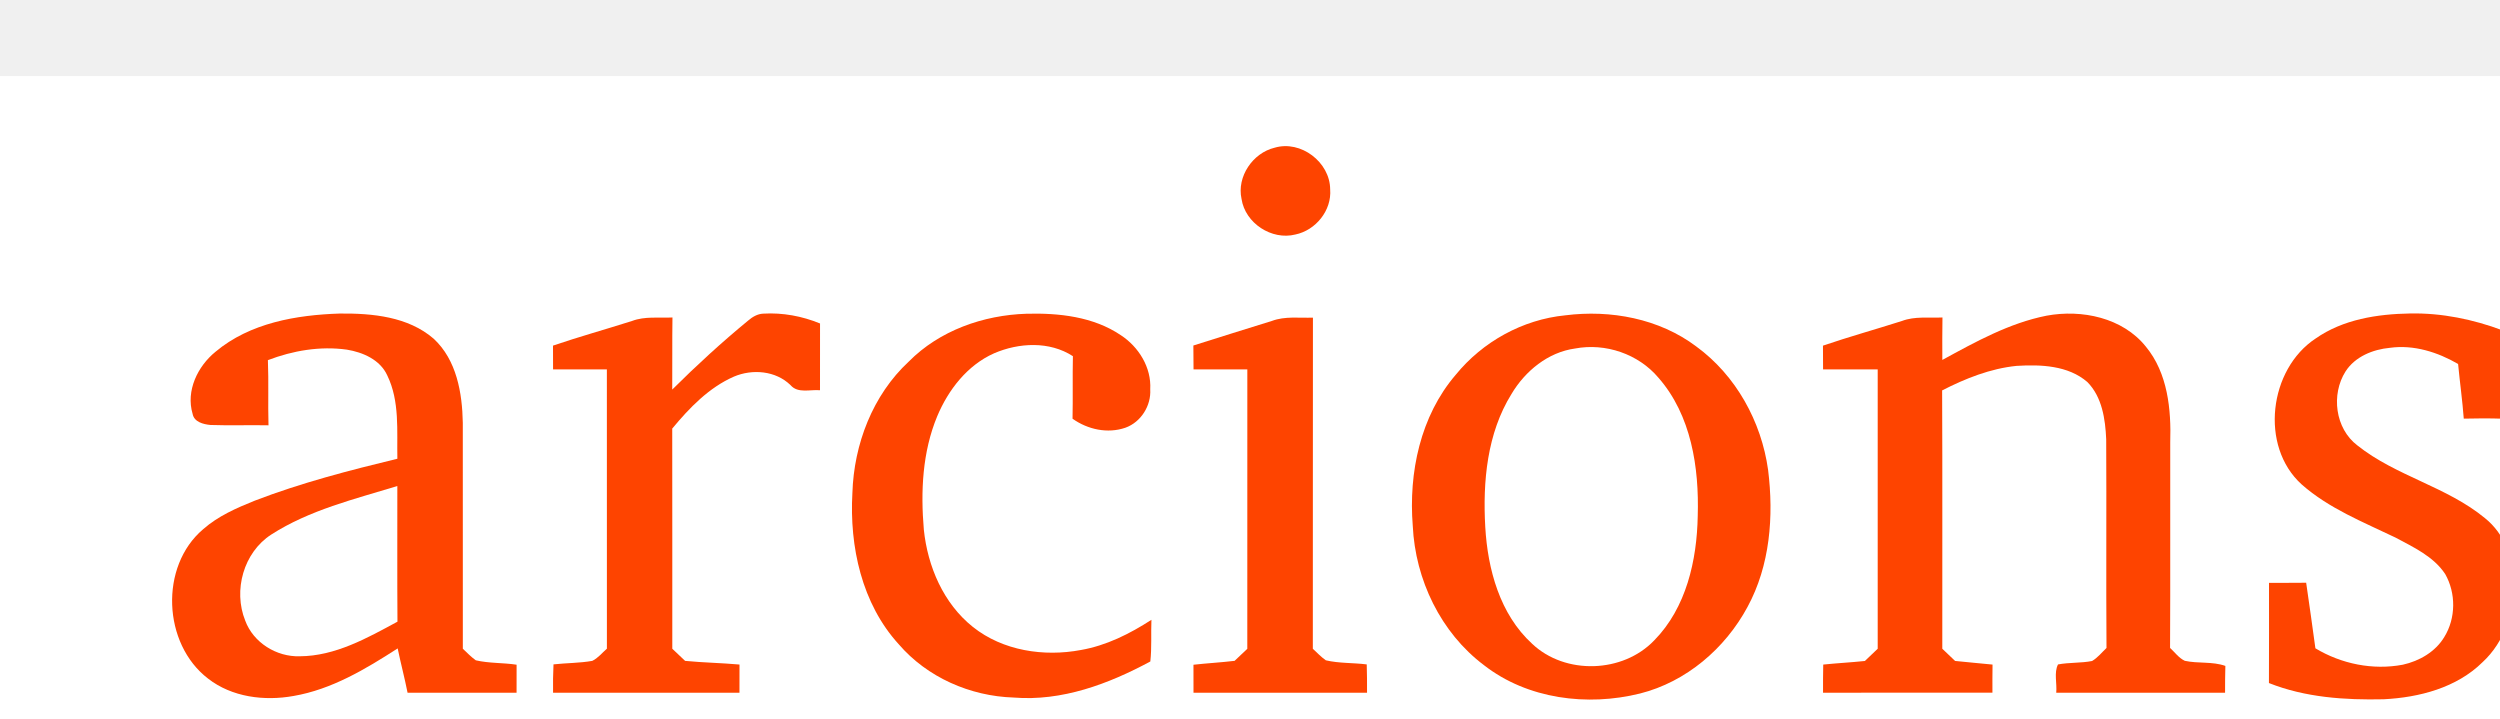
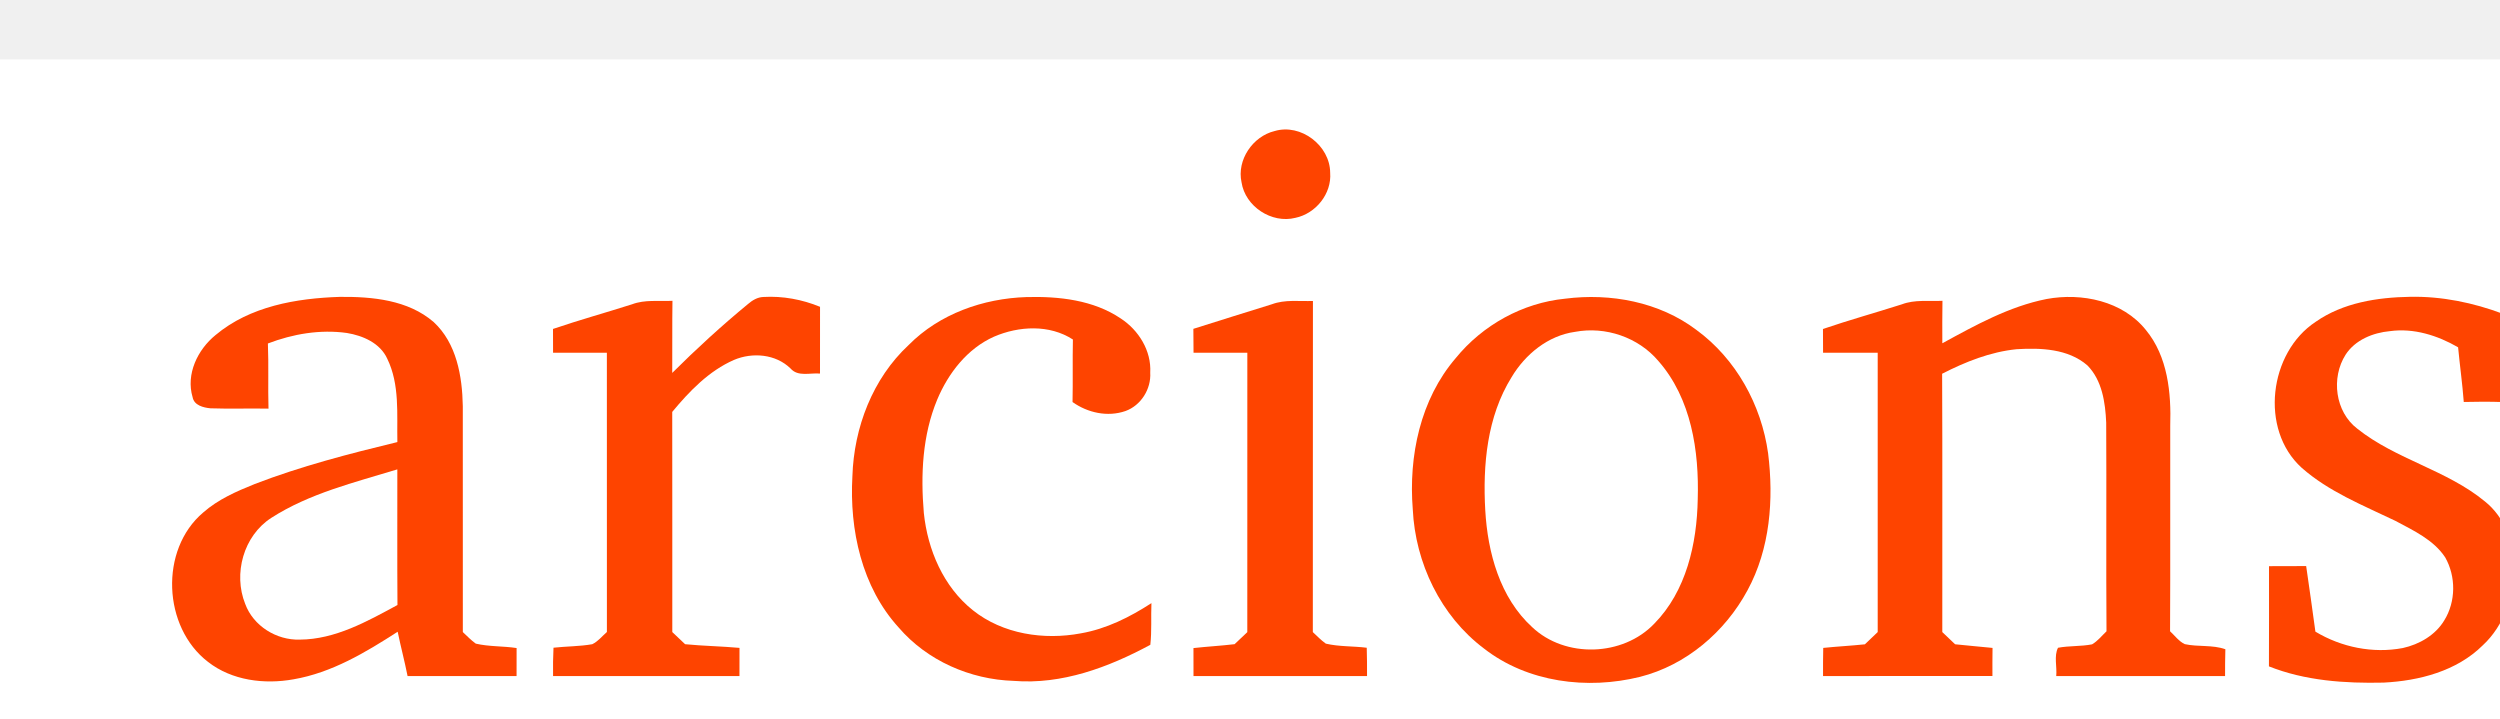
- <svg xmlns="http://www.w3.org/2000/svg" width="800pt" height="230pt" viewBox="0 0 750 170" version="1.1">
+ <svg xmlns="http://www.w3.org/2000/svg" width="800pt" height="230pt" viewBox="0 0 750 180" version="1.1">
  <path fill="#ffffff" d=" M 0.00 0.00 L 800.00 0.00 L 800.00 230.00 L 0.00 230.00 L 0.00 0.00 Z" />
  <path fill="#fe4400" d=" M 382.39 21.50 C 390.26 19.16 399.00 25.85 399.05 33.99 C 399.56 40.30 394.73 46.27 388.61 47.54 C 381.50 49.34 373.56 44.14 372.46 36.87 C 370.99 30.18 375.83 23.08 382.39 21.50 Z" />
  <path fill="#fe4400" d=" M 64.66 82.71 C 74.97 74.06 88.90 71.67 101.96 71.25 C 111.70 71.16 122.43 72.16 130.10 78.80 C 136.99 85.17 138.68 95.06 138.84 104.03 C 138.87 126.62 138.86 149.22 138.85 171.81 C 140.11 173.00 141.32 174.26 142.74 175.28 C 146.74 176.21 150.92 175.98 154.98 176.60 C 154.97 179.40 154.97 182.20 154.97 185.00 C 144.07 185.00 133.17 185.00 122.27 185.00 C 121.39 180.55 120.22 176.16 119.30 171.71 C 109.67 177.92 99.52 184.01 88.06 185.98 C 79.30 187.56 69.56 186.35 62.40 180.75 C 48.83 170.35 47.79 147.08 60.96 135.94 C 65.43 132.00 70.95 129.59 76.42 127.39 C 90.31 122.04 104.76 118.31 119.21 114.81 C 119.04 106.44 119.96 97.58 116.18 89.81 C 114.05 85.11 108.88 82.87 104.06 82.08 C 96.04 80.96 87.89 82.36 80.37 85.23 C 80.63 91.74 80.36 98.26 80.55 104.78 C 74.75 104.66 68.94 104.89 63.14 104.68 C 61.02 104.48 58.23 103.80 57.78 101.34 C 55.72 94.43 59.29 87.07 64.66 82.71 Z" />
  <path fill="#fe4400" d=" M 224.43 73.37 C 225.72 72.26 227.26 71.34 229.01 71.28 C 234.81 70.94 240.64 72.02 246.01 74.23 C 245.99 80.91 246.01 87.59 246.00 94.26 C 243.04 93.98 239.40 95.30 237.17 92.74 C 232.74 88.39 225.73 87.81 220.18 90.17 C 212.67 93.46 206.82 99.55 201.67 105.76 C 201.71 127.78 201.68 149.79 201.69 171.81 C 202.97 173.02 204.25 174.23 205.53 175.45 C 210.95 175.98 216.41 176.06 221.85 176.55 C 221.84 179.36 221.84 182.18 221.84 185.00 C 203.20 185.00 184.56 185.00 165.92 185.00 C 165.88 182.16 165.91 179.33 166.05 176.50 C 169.92 176.07 173.84 176.13 177.68 175.45 C 179.41 174.62 180.64 173.03 182.07 171.79 C 182.04 143.87 182.07 115.94 182.06 88.01 C 176.68 88.00 171.30 88.02 165.92 88.00 C 165.92 85.62 165.91 83.25 165.90 80.87 C 173.73 78.20 181.72 75.99 189.60 73.48 C 193.49 72.00 197.69 72.64 201.74 72.43 C 201.63 79.64 201.73 86.85 201.67 94.06 C 208.94 86.82 216.51 79.89 224.43 73.37 Z" />
  <path fill="#fe4400" d=" M 272.62 85.67 C 281.85 76.33 294.99 71.72 307.95 71.31 C 317.65 71.05 328.00 72.17 336.24 77.74 C 341.61 81.25 345.45 87.43 345.07 93.98 C 345.38 98.89 342.29 103.83 337.63 105.50 C 332.28 107.35 326.31 106.04 321.76 102.80 C 321.90 96.55 321.73 90.29 321.87 84.04 C 314.85 79.48 305.65 79.97 298.20 83.19 C 290.19 86.76 284.50 94.12 281.17 102.05 C 276.71 112.77 276.17 124.64 277.15 136.08 C 278.30 147.14 283.01 158.21 291.87 165.27 C 300.85 172.43 313.17 174.28 324.26 172.19 C 331.91 170.86 338.96 167.32 345.43 163.13 C 345.26 167.30 345.56 171.48 345.10 175.63 C 332.57 182.38 318.57 187.63 304.09 186.45 C 291.06 186.04 278.16 180.40 269.61 170.45 C 258.52 158.29 254.81 141.13 255.72 125.07 C 256.17 110.47 261.79 95.72 272.62 85.67 Z" />
  <path fill="#fe4400" d=" M 469.55 71.79 C 483.16 70.05 497.77 72.75 508.88 81.13 C 520.79 89.82 528.42 103.65 530.43 118.17 C 532.16 132.05 531.03 146.82 524.24 159.30 C 517.53 171.75 505.85 181.75 492.01 185.24 C 476.21 189.17 458.25 186.93 445.19 176.74 C 432.20 166.98 424.59 151.06 423.83 134.96 C 422.55 119.01 426.09 101.99 436.72 89.62 C 444.79 79.70 456.79 73.05 469.55 71.79 Z" />
  <path fill="#fe4400" d=" M 613.98 71.89 C 624.53 69.94 636.80 72.47 643.77 81.19 C 650.34 89.16 651.39 100.04 651.07 109.99 C 651.03 130.52 651.13 151.05 651.02 171.57 C 652.45 172.87 653.64 174.59 655.44 175.43 C 659.44 176.31 663.69 175.57 667.61 176.96 C 667.53 179.64 667.52 182.32 667.52 185.00 C 650.64 184.99 633.75 185.01 616.87 185.00 C 617.14 182.23 616.15 178.98 617.40 176.52 C 620.77 175.88 624.25 176.15 627.62 175.49 C 629.31 174.50 630.54 172.92 631.95 171.58 C 631.80 150.72 631.98 129.85 631.86 108.98 C 631.60 102.95 630.64 96.27 626.20 91.79 C 620.42 86.80 612.23 86.51 604.99 86.95 C 597.12 87.74 589.63 90.73 582.64 94.31 C 582.76 120.14 582.66 145.98 582.69 171.81 C 583.97 173.02 585.25 174.24 586.53 175.47 C 590.27 175.88 594.02 176.17 597.76 176.56 C 597.72 179.37 597.72 182.18 597.73 184.99 C 580.79 185.01 563.85 185.00 546.91 185.00 C 546.90 182.18 546.91 179.37 546.97 176.56 C 551.13 176.13 555.30 175.92 559.47 175.48 C 560.73 174.24 562.02 173.02 563.31 171.81 C 563.31 143.88 563.31 115.94 563.31 88.01 C 557.84 88.00 552.38 88.02 546.92 88.00 C 546.91 85.62 546.91 83.25 546.89 80.88 C 554.71 78.21 562.68 76.00 570.55 73.49 C 574.45 72.00 578.67 72.63 582.74 72.43 C 582.66 76.67 582.69 80.92 582.70 85.17 C 592.63 79.75 602.76 74.11 613.98 71.89 Z" />
  <path fill="#fe4400" d=" M 694.69 78.74 C 702.91 72.99 713.19 71.40 723.01 71.23 C 732.51 71.04 741.94 72.98 750.82 76.31 C 750.79 85.14 750.71 93.97 750.86 102.80 C 746.94 102.67 743.03 102.67 739.13 102.78 C 738.72 97.30 737.95 91.85 737.43 86.38 C 731.30 82.82 724.13 80.55 716.99 81.53 C 711.90 82.00 706.55 84.15 703.68 88.59 C 699.27 95.52 700.52 105.73 707.21 110.81 C 718.80 120.04 734.05 123.18 745.51 132.65 C 751.26 137.25 754.17 144.76 754.04 152.02 C 754.33 160.73 751.30 169.81 744.80 175.81 C 737.00 183.53 725.75 186.43 715.08 186.97 C 703.48 187.23 691.56 186.43 680.68 182.10 C 680.73 172.08 680.70 162.06 680.70 152.04 C 684.41 152.04 688.13 152.05 691.85 152.01 C 692.77 158.56 693.76 165.11 694.62 171.68 C 702.41 176.37 711.87 178.30 720.84 176.60 C 725.80 175.51 730.63 172.73 733.29 168.29 C 736.78 162.65 736.82 155.14 733.56 149.40 C 730.05 144.10 724.05 141.36 718.63 138.45 C 708.92 133.78 698.64 129.72 690.47 122.49 C 677.83 111.00 680.71 87.95 694.69 78.74 Z" />
  <path fill="#fe4400" d=" M 381.58 73.46 C 385.52 71.99 389.77 72.62 393.88 72.48 C 393.83 105.59 393.89 138.70 393.85 171.82 C 395.12 173.00 396.32 174.27 397.75 175.28 C 401.76 176.22 405.94 175.99 410.02 176.51 C 410.11 179.34 410.12 182.17 410.11 185.00 C 392.75 185.00 375.40 185.00 358.05 185.00 C 358.05 182.20 358.05 179.40 358.04 176.61 C 362.15 176.15 366.28 175.93 370.38 175.44 C 371.64 174.22 372.91 173.02 374.19 171.83 C 374.20 143.89 374.19 115.95 374.20 88.01 C 368.81 88.00 363.44 88.01 358.06 88.00 C 358.05 85.61 358.04 83.22 358.01 80.84 C 365.85 78.33 373.72 75.93 381.58 73.46 Z" />
  <path fill="#fff" d=" M 472.52 81.74 C 481.64 80.02 491.50 83.37 497.51 90.48 C 507.40 101.74 509.76 117.48 509.32 131.97 C 509.08 145.27 505.89 159.52 496.28 169.29 C 486.87 179.16 469.56 179.72 459.64 170.32 C 449.96 161.47 446.31 147.98 445.58 135.28 C 444.81 121.68 446.10 107.22 453.45 95.38 C 457.55 88.49 464.40 82.86 472.52 81.74 Z" />
  <path fill="#fff" d=" M 81.37 137.56 C 92.84 130.19 106.30 126.94 119.20 123.00 C 119.22 136.56 119.14 150.13 119.24 163.69 C 110.15 168.61 100.55 174.02 89.94 174.07 C 82.96 174.30 75.99 169.98 73.56 163.36 C 69.92 154.29 73.06 142.93 81.37 137.56 Z" />
</svg>
